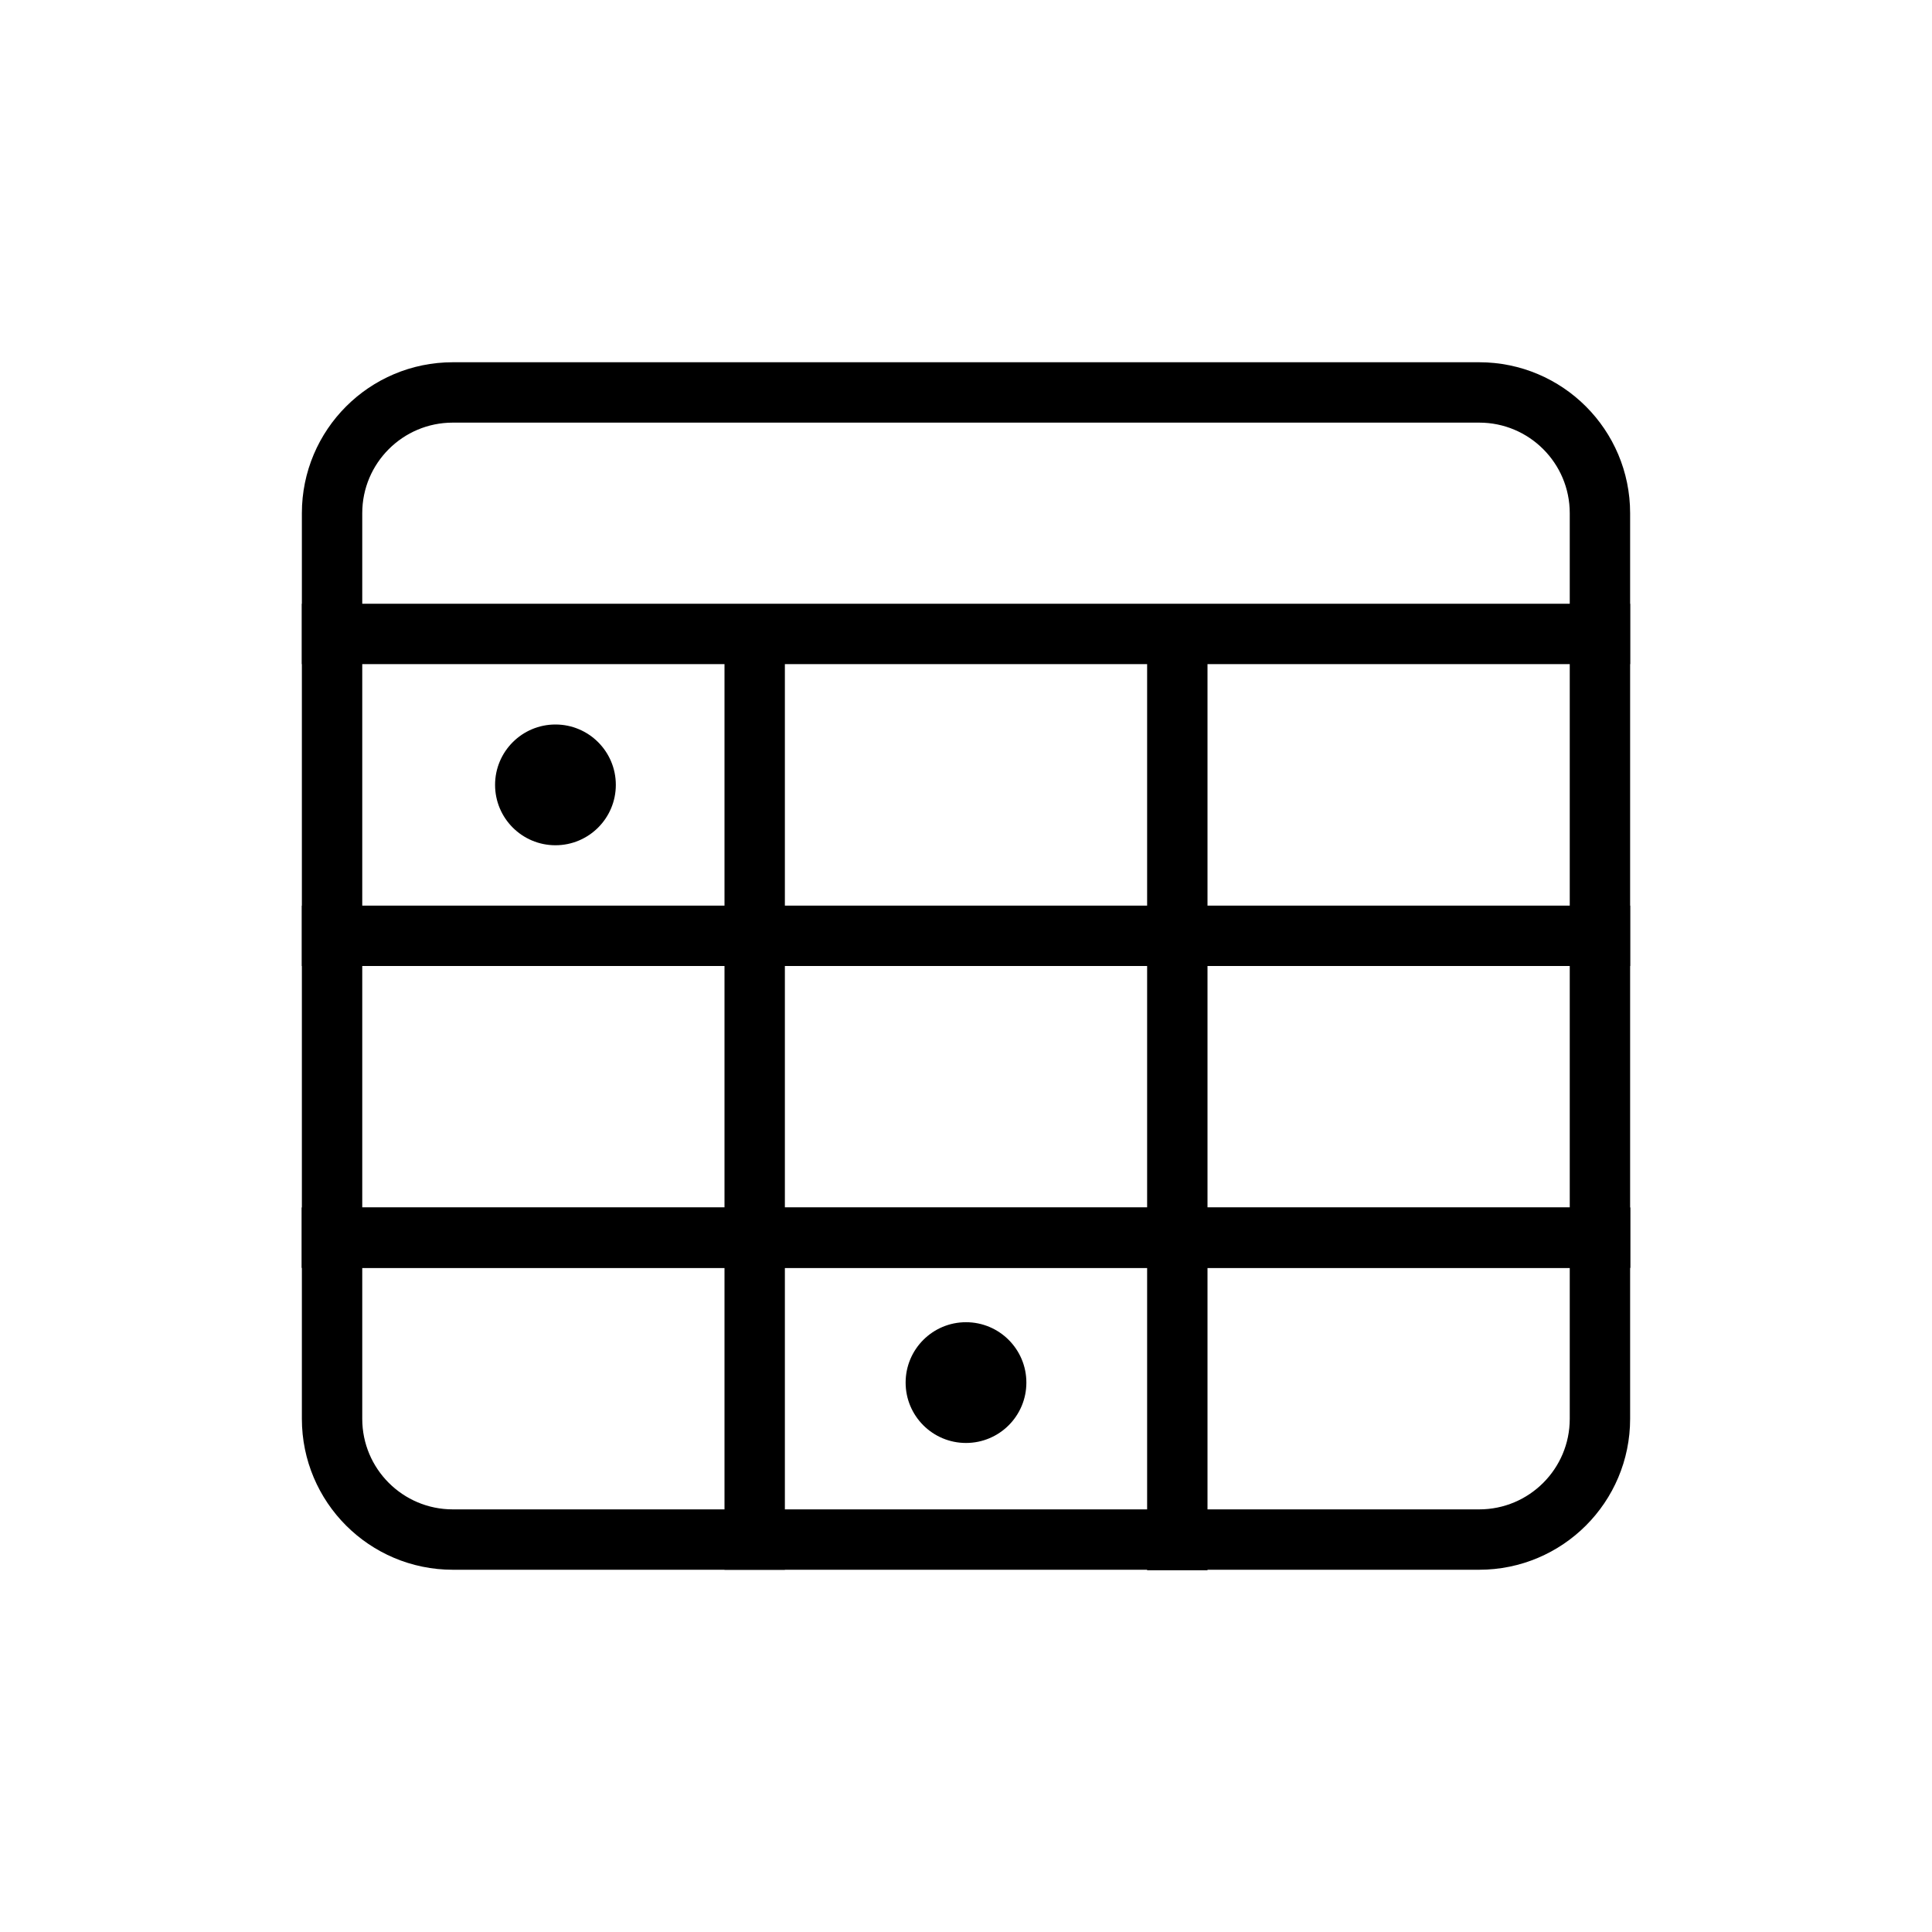
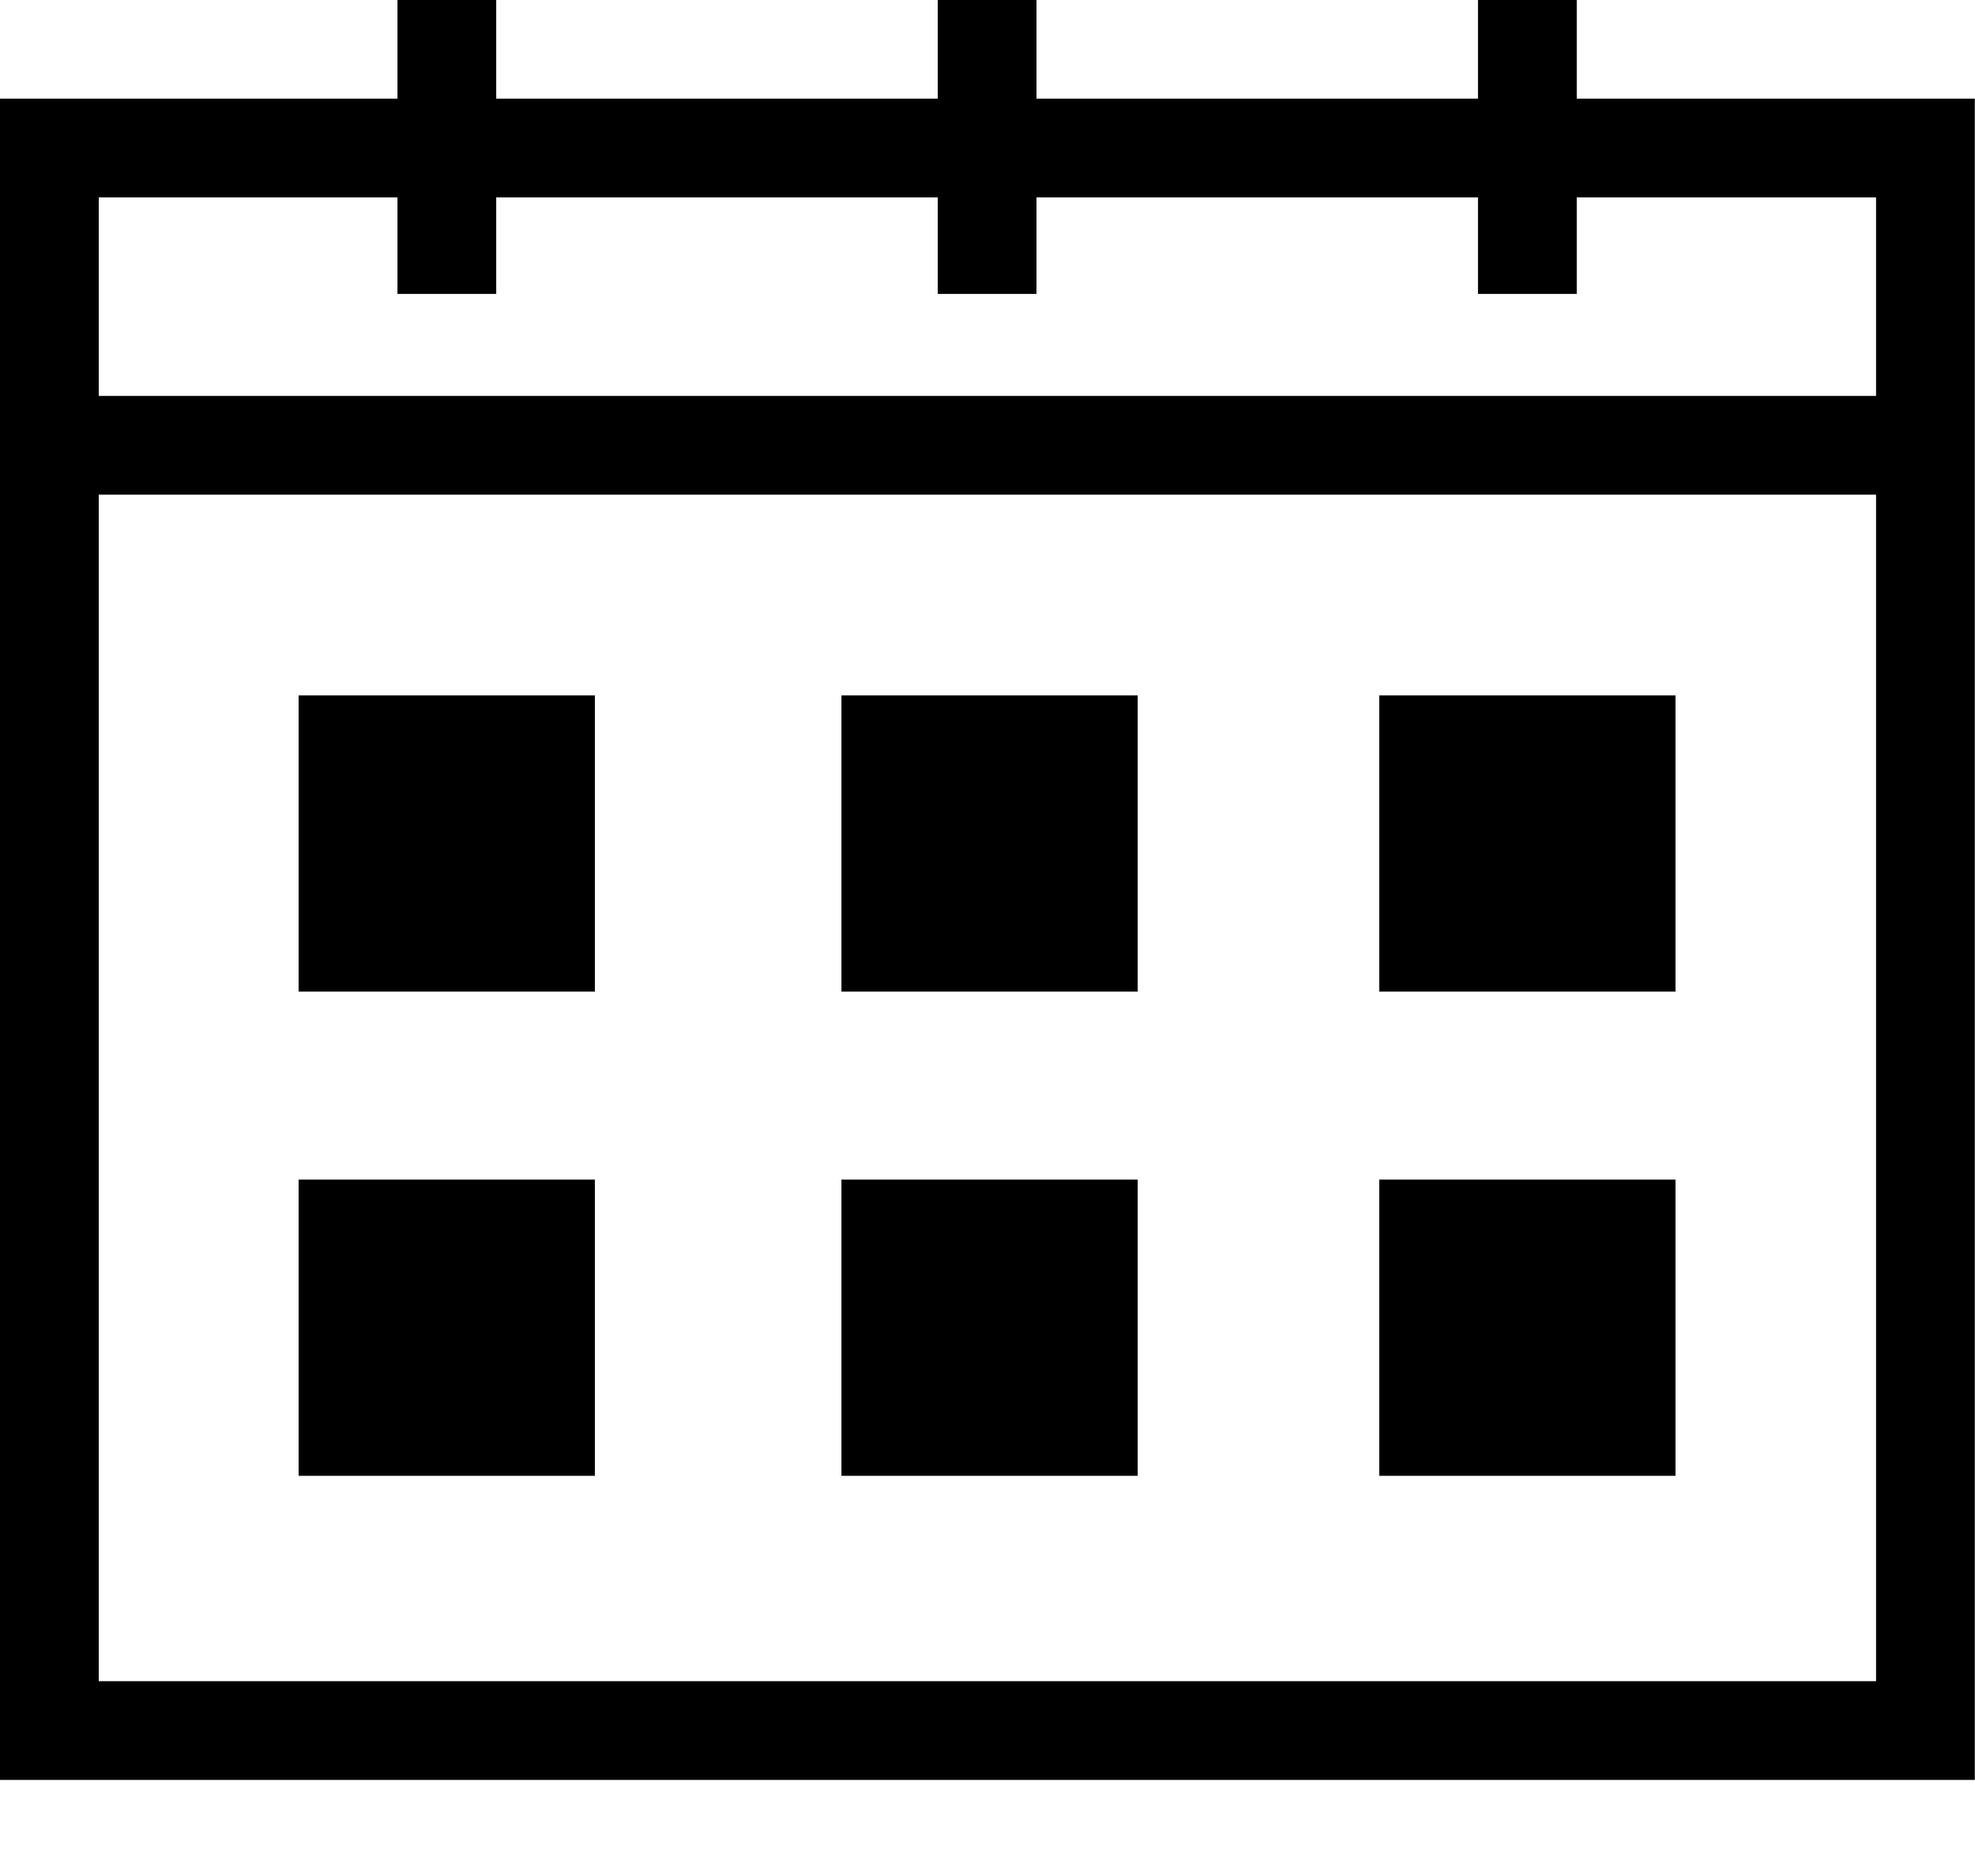
- <svg xmlns="http://www.w3.org/2000/svg" width="32" height="32" viewBox="0 0 32 32">
-   <g fill="none" fill-rule="evenodd">
-     <g transform="translate(5 6)">
-       <rect width="21" height="19" x=".5" y=".5" stroke="#000000" rx="2" />
-       <line x1=".5" x2="21.5" y1="4.5" y2="4.5" stroke="#000000" stroke-linecap="square" />
-       <line x1=".5" x2="21.5" y1="14.5" y2="14.5" stroke="#000000" stroke-linecap="square" />
-       <line x1=".25" x2="14.75" y1="12.25" y2="12.25" stroke="#000000" stroke-linecap="square" transform="rotate(-90 7.5 12.25)" />
-       <line x1="7.246" x2="21.754" y1="12.254" y2="12.254" stroke="#000000" stroke-linecap="square" transform="rotate(-90 14.5 12.254)" />
-       <line x1=".5" x2="21.5" y1="9.5" y2="9.5" stroke="#000000" stroke-linecap="square" />
-     </g>
-     <line x1="5.5" x2="26.5" y1="20.5" y2="20.5" stroke="#000000" stroke-linecap="square" />
-     <circle cx="9.2" cy="13" r="1" fill="#000000" />
-     <circle cx="16" cy="22.9" r="1" fill="#000000" />
+ <svg xmlns="http://www.w3.org/2000/svg" width="20" height="19" viewBox="0 0 20 19">
+   <g fill="#000000" fill-rule="evenodd">
+     <path d="M0,18.027 L19.998,18.027 L19.998,0.999 L0,0.999 L0,18.027 Z M1,17.027 L18.998,17.027 L18.998,1.999 L1,1.999 L1,17.027 Z" />
+     <polygon points="4.025 2.977 5.025 2.977 5.025 0 4.025 0" />
+     <polygon points="14.967 2.977 15.967 2.977 15.967 0 14.967 0" />
+     <polygon points="9.496 2.977 10.496 2.977 10.496 0 9.496 0" />
+     <polygon points=".369 5.01 19.44 5.01 19.44 4.01 .369 4.01" />
+     <polygon points="3.024 10.043 6.024 10.043 6.024 7.043 3.024 7.043" />
+     <polygon points="8.521 10.043 11.521 10.043 11.521 7.043 8.521 7.043" />
+     <polygon points="13.967 10.043 16.967 10.043 16.967 7.043 13.967 7.043" />
+     <polygon points="3.024 14.947 6.024 14.947 6.024 11.947 3.024 11.947" />
+     <polygon points="8.521 14.947 11.521 14.947 11.521 11.947 8.521 11.947" />
+     <polygon points="13.967 14.947 16.967 14.947 16.967 11.947 13.967 11.947" />
  </g>
</svg>
